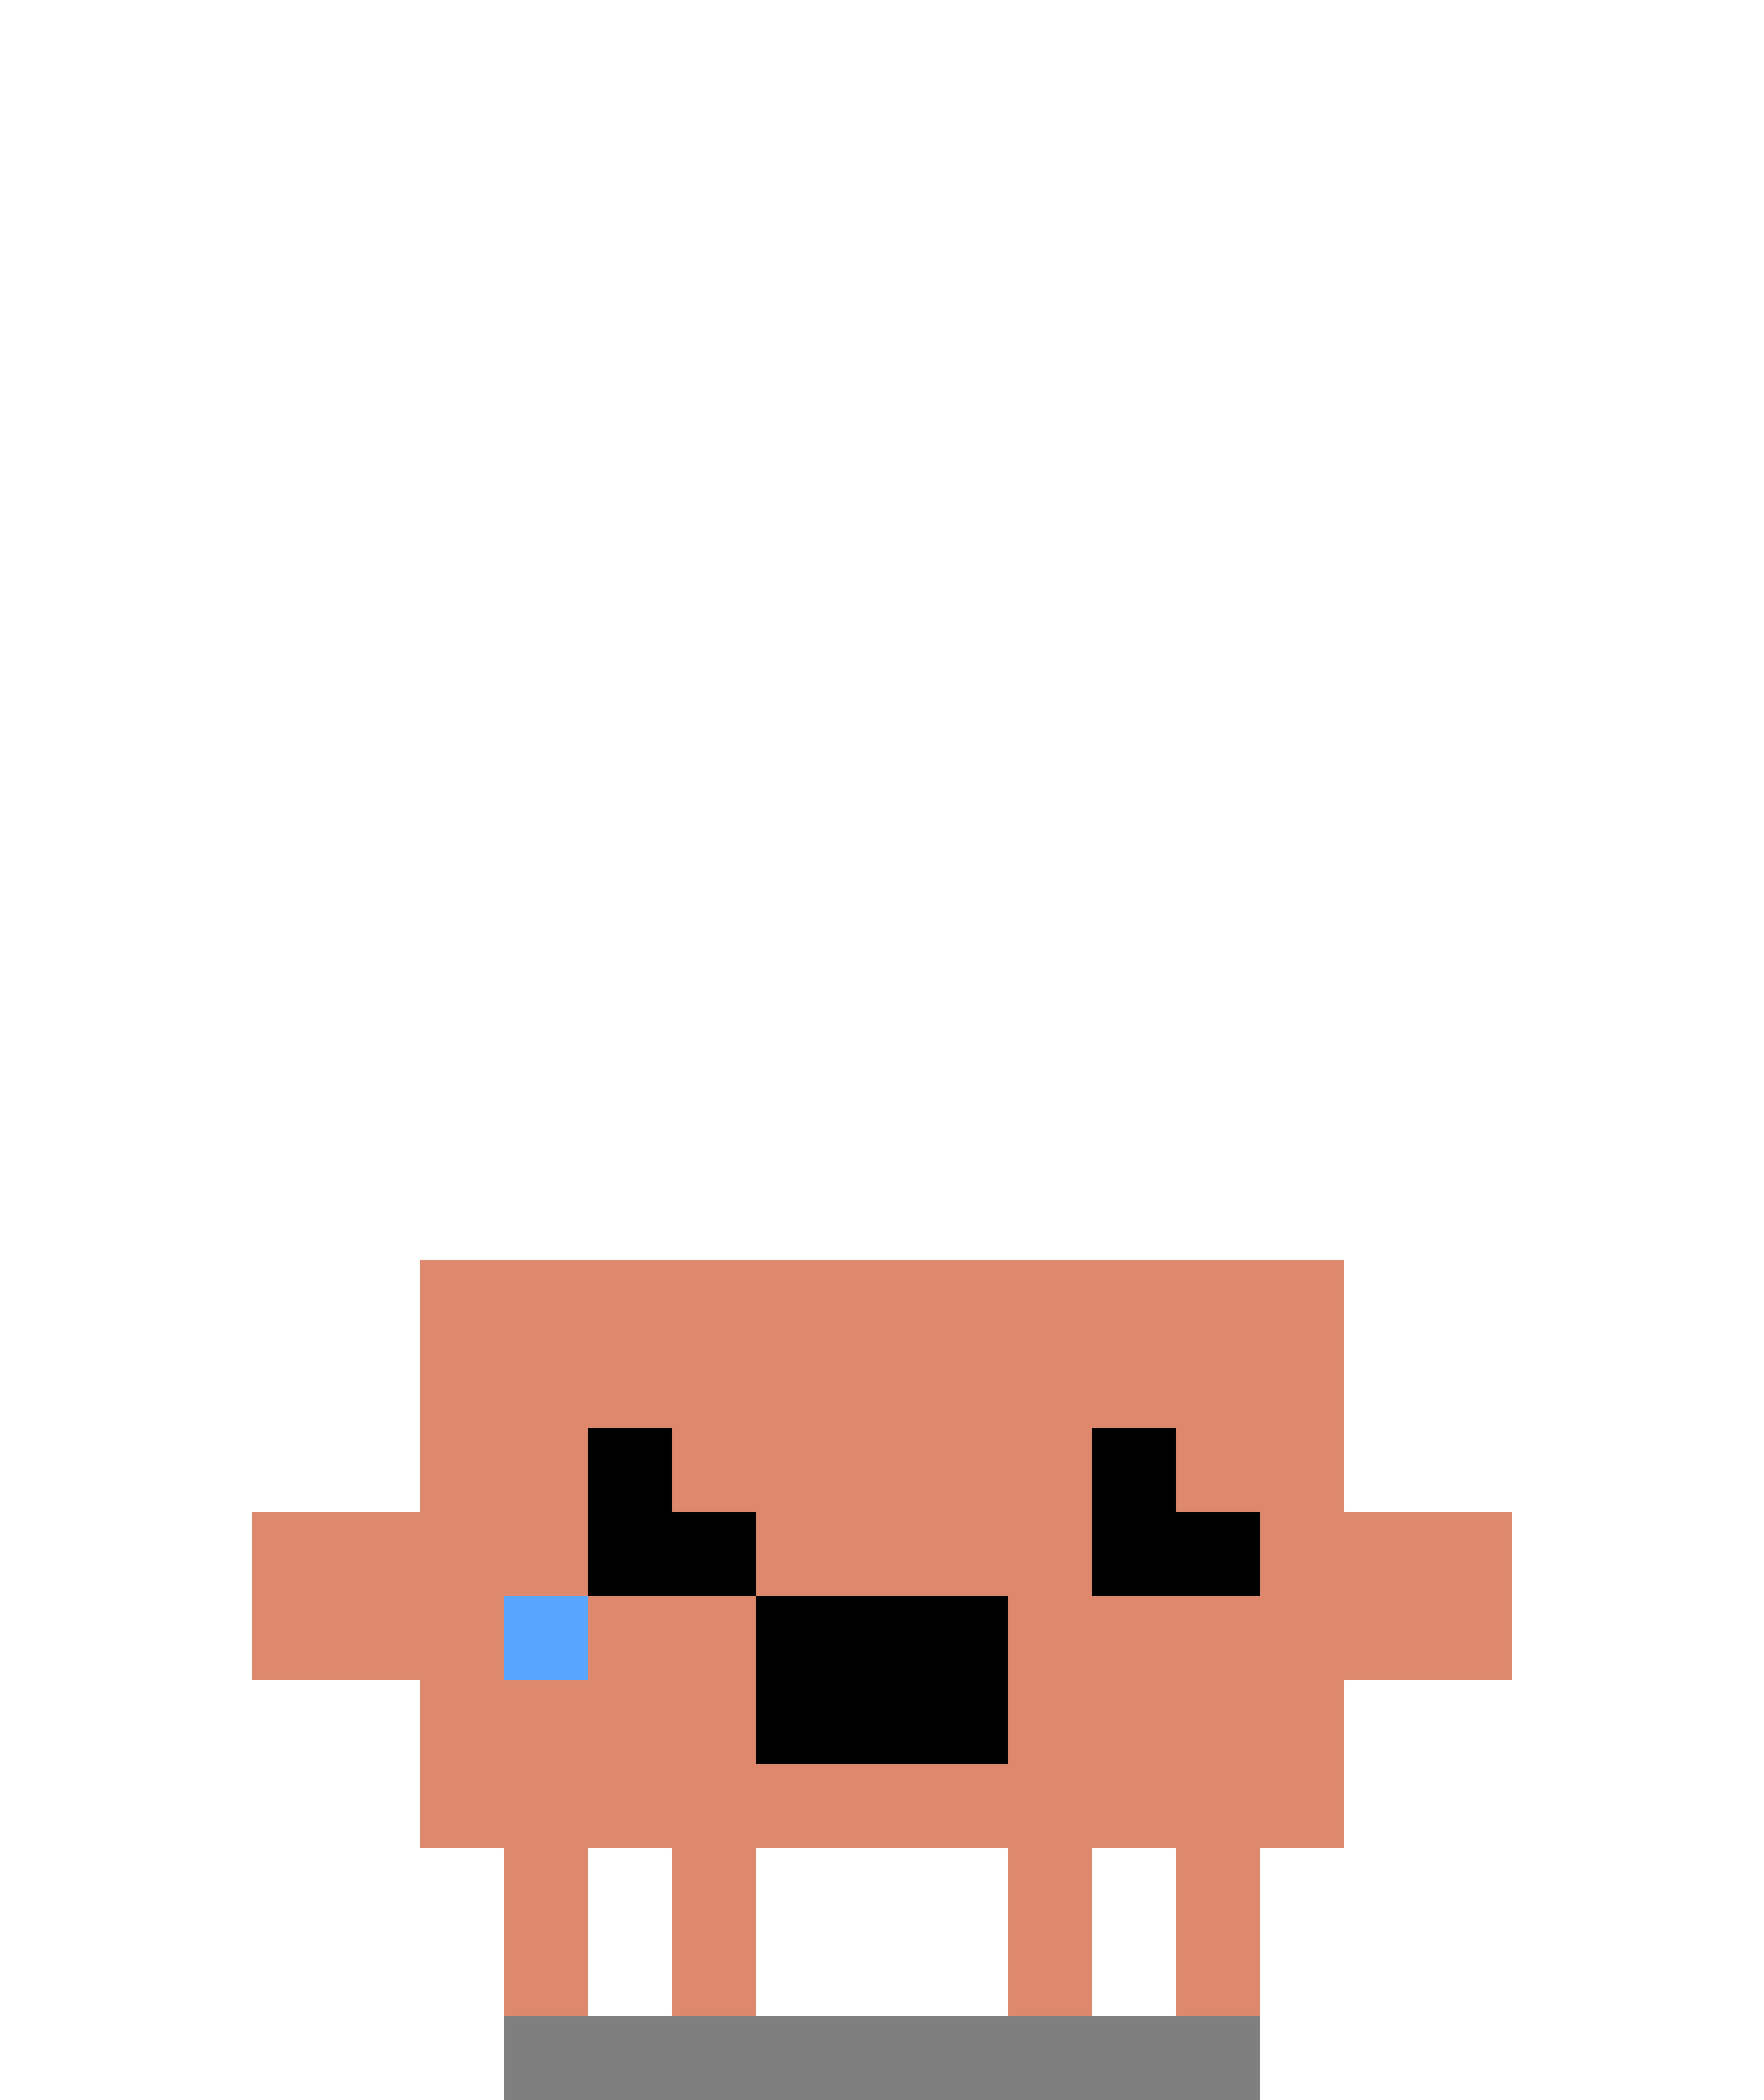
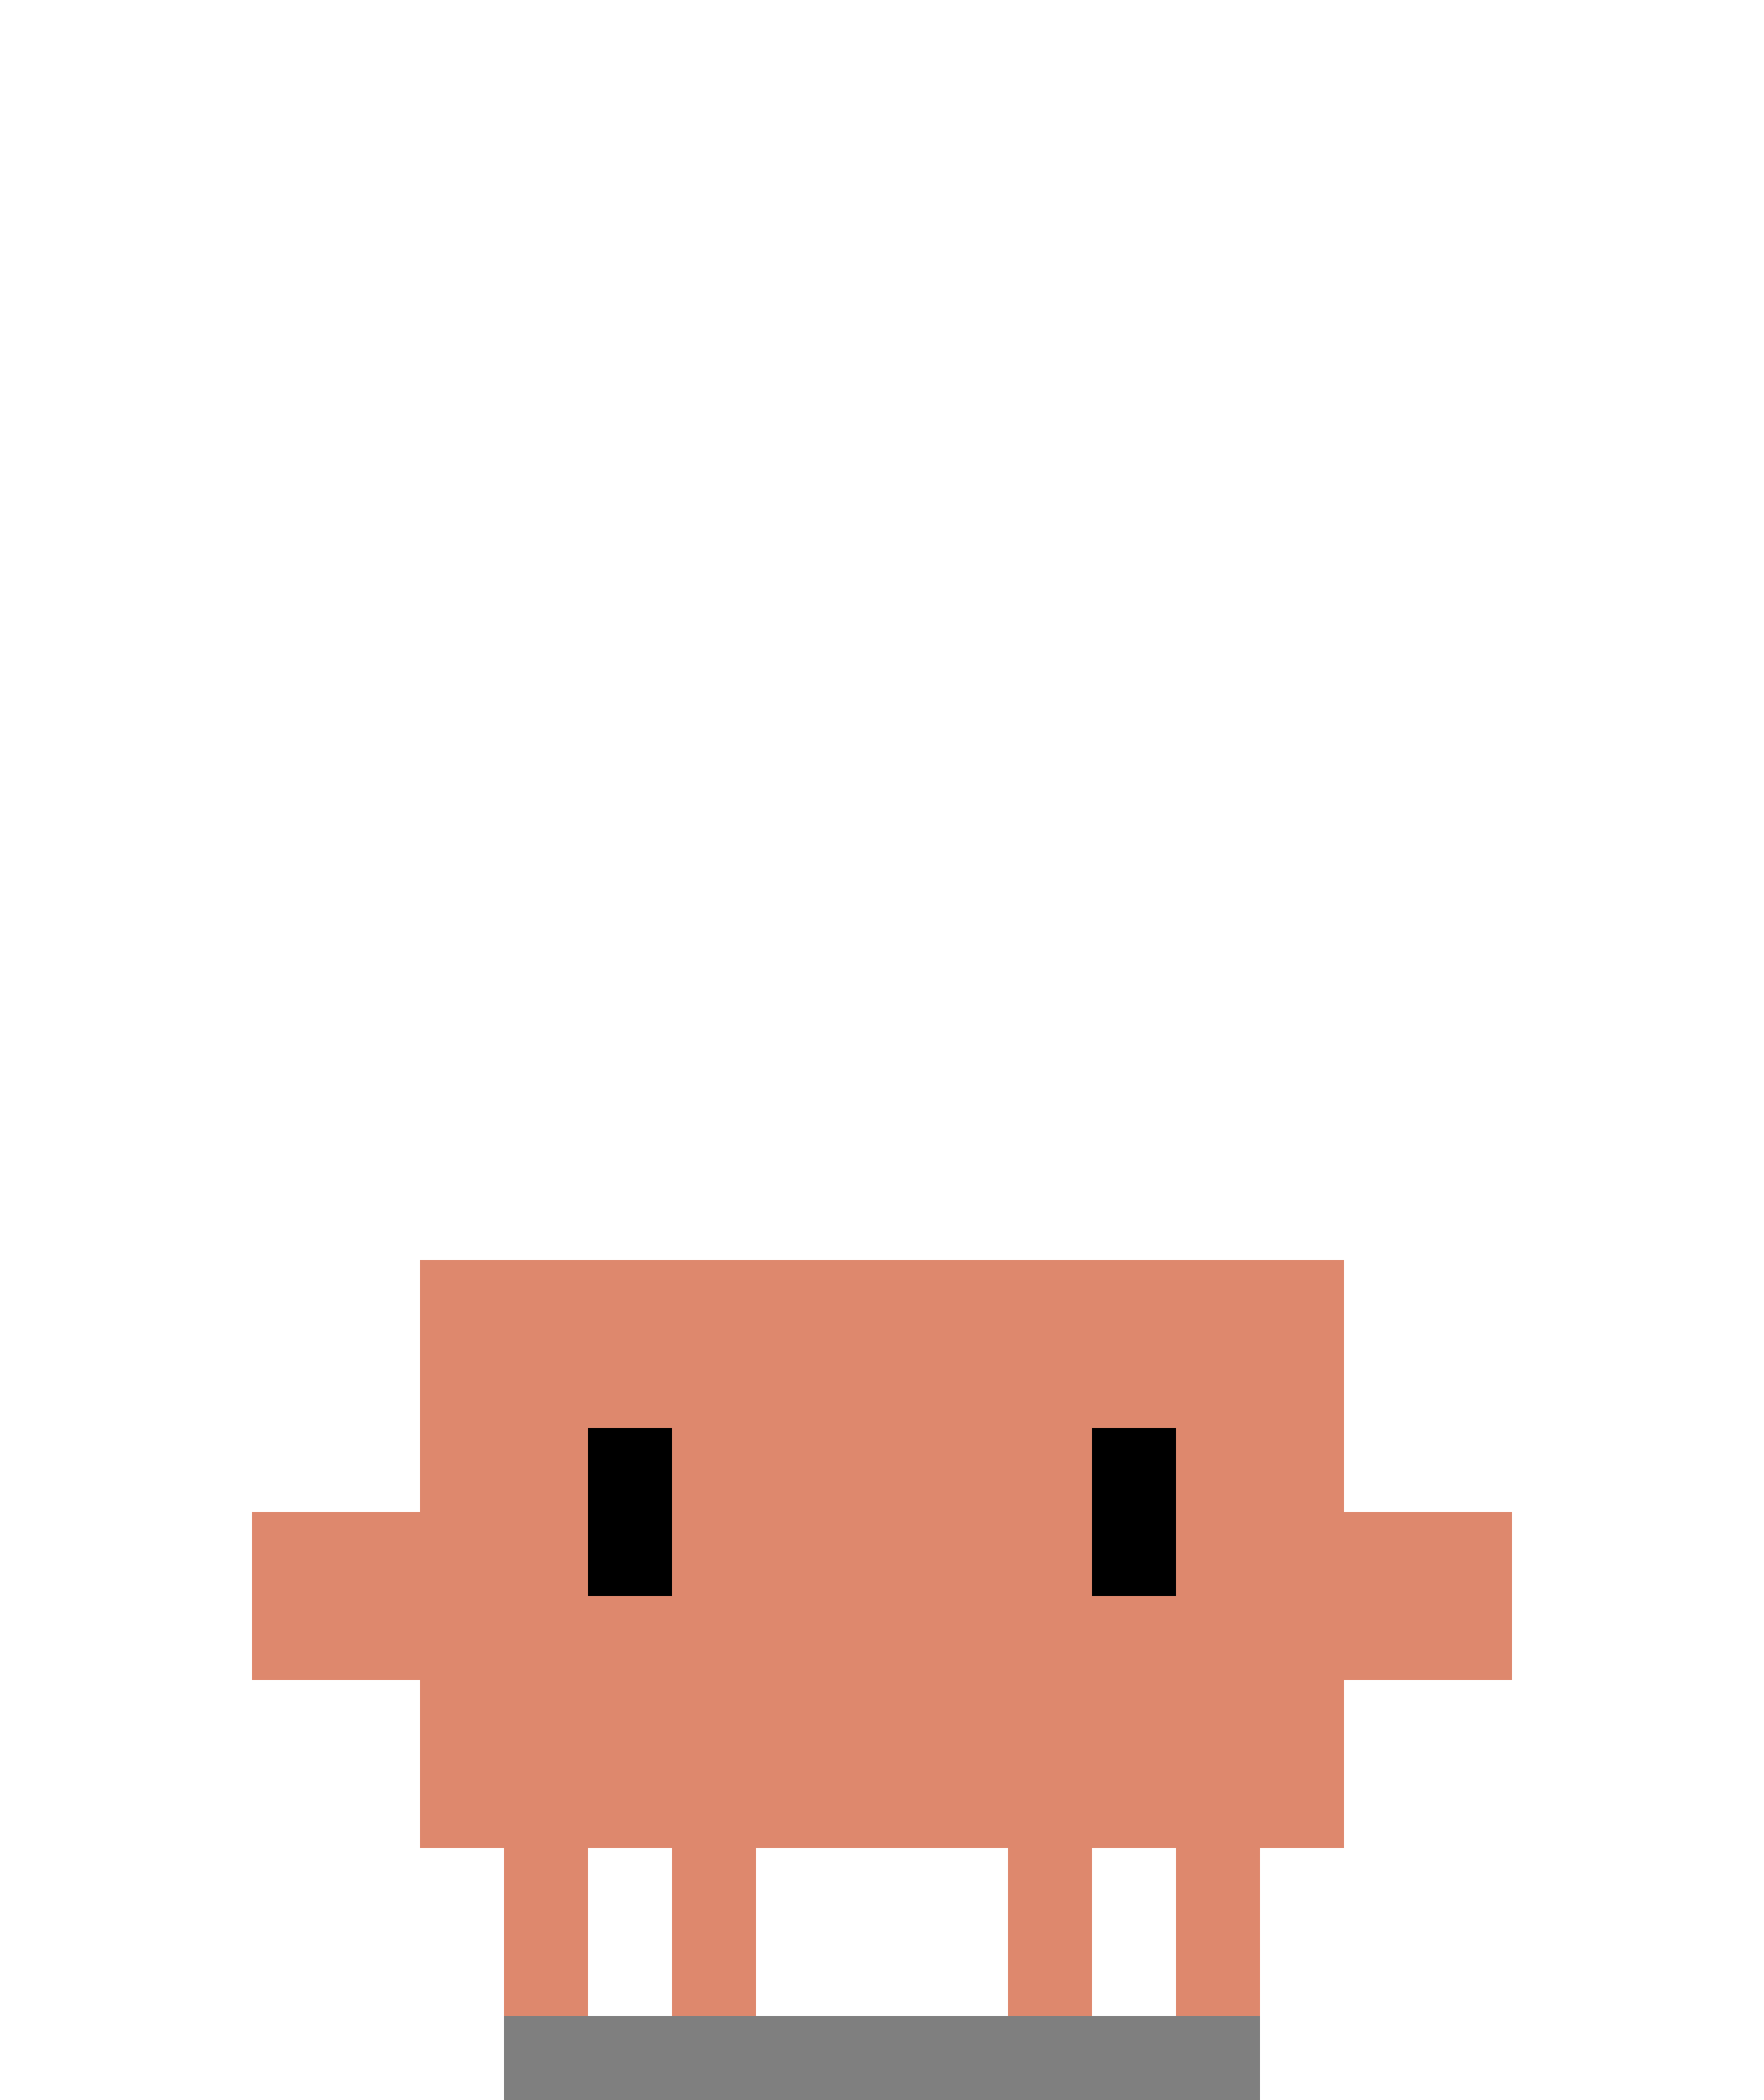
<svg xmlns="http://www.w3.org/2000/svg" viewBox="-3 -9 21 25" width="168" height="200" data-loop-seconds="16">
  <defs>
    <style>
-       /* Breathing and the yawn rise share one track because they share an
-          element: two animations cannot both drive transform. Breathing runs
-          four cycles, then stops for the stretch — he is holding it. */
-       /* The body breathes; the legs do not. Animating #master-group slid the
-          entire sprite as one rigid block — nothing deformed, so nothing read
-          as breathing. Driving the torso, arms and eyes while the legs stay
-          planted makes the body visibly lengthen, and that gap is the breath.
-          Upstream reaches the same place by pulling the legs out of the
-          animated group; we get there without re-parenting by naming the parts
-          that move.
- 
-          steps(8), not steps(1). One unit at scale 8 is eight device pixels, so
-          there are eight sharp positions in this move and we were using two.
-          That single character is most of the difference in smoothness — no
-          antialiasing required, because every one of the eight lands on a whole
-          device pixel. */
-       #torso,
-       #left-arm,
-       #right-arm,
-       #eyes-color-group,
-       #fx-mouth,
+       /* One animation per element, one element per rule. See the header. */
+ 
+       #ground-shadow {
+         transform-origin: 7.5px 15.5px;
+         animation: shadow-action 16s infinite ease-in-out;
+       }
+ 
+       #fx-lean {
+         animation: lean-look 16s infinite ease-in-out;
+       }
+ 
+       #fx-action {
+         transform-origin: 7.5px 13px;
+         animation: yawn-body 16s infinite ease-in-out;
+       }
+ 
+       #fx-breathe {
+         transform-origin: 7.5px 13px;
+         animation: breathe 2s infinite alternate ease-in-out;
+       }
+ 
+       #fx-arm-l {
+         transform-origin: 2px 10px;
+         animation: arm-l-yawn 16s infinite ease-in-out;
+       }
+ 
+       #fx-arm-r {
+         transform-origin: 13px 10px;
+         animation: arm-r-yawn 16s infinite ease-in-out;
+       }
+ 
+       /* Nested inside the throw, and half a period out of step with each
+          other, so the claws idle independently of the breath and of one
+          another. The offset rides in the shorthand rather than in a separate
+          `animation-delay`, which the shorthand would otherwise reset. */
+       #fx-arm-l-sway {
+         animation: claw-sway 1.6s infinite alternate ease-in-out;
+       }
+ 
+       #fx-arm-r-sway {
+         animation: claw-sway 1.6s -0.8s infinite alternate ease-in-out;
+       }
+ 
+       #fx-eyes-look {
+         animation: eye-track 16s infinite ease-in-out;
+       }
+ 
+       /* Linear, not eased: a lid that accelerates reads as a wince. */
+       #fx-eyes-blink {
+         transform-origin: 7.5px 9px;
+         animation: eye-blink 16s infinite linear;
+       }
+ 
+       #fx-mouth {
+         transform-origin: 7.5px 11px;
+         opacity: 0;
+         animation: yawn-mouth 16s infinite ease-in-out;
+       }
+ 
      #fx-tear {
-         animation: breathe-and-stretch 16s infinite steps(8);
-       }
- 
-       /* Looking around. Nested inside #master-group, so this composes with the
-          rise rather than fighting it. */
-       /* Two blinks a loop, one frame each, plus the long shut during the yawn.
-          One frame is 0.781% — anything longer reads as a wince. */
-       /* Two animations per element, listed together. A second `animation`
-          declaration would replace this one rather than add to it — the
-          shorthand overrides — and the blink would silently never fire. */
-       #left-eye,
-       #right-eye {
-         animation:
-           blink 16s infinite steps(1),
-           look-around 16s infinite steps(1);
-       }
- 
-       /* Lids, shown exactly when the eyes are not. Upstream squashes the eyes
-          with scaleY(0.1); we cannot scale, so the closed eye is drawn instead
-          — a shorter, wider rect swapped in. Hiding the eye outright reads as a
-          rendering glitch rather than as a blink, because nothing on screen
-          says "closed". */
-       #lid-left,
-       #lid-right {
-         animation:
-           lids 16s infinite steps(1),
-           look-around 16s infinite steps(1);
-       }
- 
-       #fx-mouth { animation: mouth-open 16s infinite steps(1); }
-       #fx-tear  { animation: tear-fall 16s infinite steps(1); }
- 
-       @keyframes breathe-and-stretch {
-         0%      { transform: translateY(0); }
-         12.5%   { transform: translateY(-1px); }
-         25%     { transform: translateY(0); }
-         37.5%   { transform: translateY(-1px); }
-         50%     { transform: translateY(0); }
-         62.5%   { transform: translateY(-1px); }
-         75%     { transform: translateY(0); }
-         78.125% { transform: translateY(-2px); }
-         90.625% { transform: translateY(-2px); }
-         93.75%  { transform: translateY(0); }
-         100%    { transform: translateY(0); }
-       }
- 
-       @keyframes look-around {
-         0%      { transform: translateX(0); }
-         25%     { transform: translateX(1px); }
-         37.5%   { transform: translateX(0); }
-         50%     { transform: translateX(-1px); }
-         62.5%   { transform: translateX(0); }
-         100%    { transform: translateX(0); }
-       }
- 
-       @keyframes blink {
-         0%       { opacity: 1; }
-         18.75%   { opacity: 0; }
-         19.531%{ opacity: 1; }
-         43.75%   { opacity: 0; }
-         44.531%{ opacity: 1; }
-         76.562% { opacity: 0; }
-         92.188% { opacity: 1; }
-         100%     { opacity: 1; }
-       }
- 
-       @keyframes lids {
-         0%        { opacity: 0; }
-         18.75%    { opacity: 1; }
-         19.531% { opacity: 0; }
-         43.75%    { opacity: 1; }
-         44.531% { opacity: 0; }
-         76.562%  { opacity: 1; }
-         92.188%  { opacity: 0; }
-         100%      { opacity: 0; }
-       }
- 
-       @keyframes mouth-open {
-         0%       { opacity: 0; }
-         77.344%{ opacity: 1; }
-         91.406%{ opacity: 0; }
-         100%     { opacity: 0; }
+         opacity: 0;
+         animation: tear-fall 16s infinite ease-in-out;
+       }
+ 
+       /* ── keyframes ─────────────────────────────────────────────────── */
+ 
+       /* Upstream's breath, sign included: 2% wider for 2% shorter, settling
+          half a unit down. Pivoted at the torso base, so the half unit presses
+          the hips *into* the legs — the far end of the breath overlaps them by
+          four device pixels rather than parting from them. Inverting this to a
+          lift is what left the legs behind as free-floating stubs on 78 of the
+          128 frames, and it is not a subtle failure at 8px per unit: 0.3 units
+          of lift is a 2-3 pixel band of black under a body that has nothing
+          holding it up. */
+       @keyframes breathe {
+         from { transform: scale(1, 1) translate(0, 0); }
+         to   { transform: scale(1.02, 0.98) translate(0, 0.5px); }
+       }
+ 
+       /* Looking about is a weight shift: the body carries over while the legs
+          stay put, and keeps drifting a little further through the hold rather
+          than freezing where it landed.
+ 
+          This deliberately does not rotate. A 2.5deg tilt was tried and looked
+          broken: the torso is a 88x56 device-pixel slab, and snapping a shallow
+          diagonal to the palette turns its outline into a lumpy staircase that
+          reads as a corrupted sprite rather than as a lean. Rotation earns its
+          place on the claws, which are small enough and turned far enough for
+          the result to be a shape — see arm-l-yawn. */
+       @keyframes lean-look {
+         0%, 12.5%       { transform: translate(0, 0); }
+         18.75%          { transform: translate(0.75px, 0.1px); }
+         31.25%          { transform: translate(0.95px, 0.15px); }
+         37.5%           { transform: translate(0, 0); }
+         43.75%          { transform: translate(-0.75px, 0.1px); }
+         53.125%         { transform: translate(-0.95px, 0.15px); }
+         59.375%, 100%   { transform: translate(0, 0); }
+       }
+ 
+       /* The yawn. Rise slowly over a second and a quarter, hold the stretch,
+          then drop in half a second — the asymmetry is the weight. The 1.07 x
+          0.92 landing widens as it shortens; the small overshoot after it is
+          the body settling rather than stopping dead. That overshoot lengthens
+          the torso without translating it, so the settle happens above feet the
+          body is still standing on. */
+       @keyframes yawn-body {
+         0%, 59.375%     { transform: scale(1, 1) translate(0, 0); }
+         62.5%           { transform: scale(0.98, 1.05) translate(0, -0.5px); }
+         66.406%       { transform: scale(0.94, 1.12) translate(0, -1.2px); }
+         71.875%         { transform: scale(0.95, 1.1) translate(0, -1.05px); }
+         75%             { transform: scale(1.07, 0.92) translate(0, 0.5px); }
+         79.688%        { transform: scale(0.99, 1.02) translate(0, 0); }
+         83.594%, 100% { transform: scale(1, 1) translate(0, 0); }
+       }
+ 
+       /* Tracks the body: narrow and pale as he lifts off it, broad and dark
+          under the landing. */
+       @keyframes shadow-action {
+         0%, 12.5%       { transform: translateX(0) scaleX(1); opacity: 0.5; }
+         18.75%          { transform: translateX(0.5px) scaleX(1); opacity: 0.5; }
+         31.25%          { transform: translateX(0.62px) scaleX(1); opacity: 0.5; }
+         37.5%           { transform: translateX(0) scaleX(1); opacity: 0.5; }
+         43.75%          { transform: translateX(-0.5px) scaleX(1); opacity: 0.5; }
+         53.125%         { transform: translateX(-0.62px) scaleX(1); opacity: 0.5; }
+         59.375%         { transform: translateX(0) scaleX(1); opacity: 0.5; }
+         62.5%           { transform: translateX(0) scaleX(0.94); opacity: 0.44; }
+         66.406%       { transform: translateX(0) scaleX(0.86); opacity: 0.36; }
+         71.875%         { transform: translateX(0) scaleX(0.88); opacity: 0.38; }
+         75%             { transform: translateX(0) scaleX(1.12); opacity: 0.62; }
+         79.688%        { transform: translateX(0) scaleX(0.98); opacity: 0.48; }
+         83.594%, 100% { transform: translateX(0) scaleX(1); opacity: 0.5; }
+       }
+ 
+       /* Up to 45deg, where a 2x2 claw renders as a diamond and reads as a
+          shape rather than as a square that has moved. Then it flops the same
+          45deg the other way, because a stretch that stops exactly where it
+          started has no weight in it — and because the two angles a 2x2 claw
+          can hold cleanly are the square and the diamond. Everything between
+          them staircases, so the turn is keyed one frame at a time through the
+          angles it cannot hold: 0 -&gt; 22 -&gt; 45 on the way up, 45 -&gt; 0 -&gt; -45 on
+          the drop. Frames are sampled on frame boundaries, so a keyframe one
+          frame from its neighbour is rendered and never interpolated, and only
+          two frames of the loop carry an angle that staircases.
+ 
+          The claw stays welded to the torso throughout. The reach was
+          `translate(-1.2px, -4px)` and that put a 4-pixel black gap between
+          claw and shoulder: seven disconnected pieces on screen for two full
+          seconds, with the claws level with the top of the head, which reads
+          as ears rather than arms. The diamond now overlaps the torso's upper
+          corner by half a unit at every pose, and the rise that survived the
+          cut is carried by the translate while the rotation holds at 45deg. */
+       @keyframes arm-l-yawn {
+         0%, 59.375%     { transform: translate(0, 0) rotate(0deg); }
+         60.156%       { transform: translate(-0.1px, -1px) rotate(22deg); }
+         60.938%        { transform: translate(-0.2px, -1.2px) rotate(45deg); }
+         66.406%       { transform: translate(-0.2px, -1.6px) rotate(45deg); }
+         71.875%         { transform: translate(-0.2px, -1.5px) rotate(45deg); }
+         72.656%       { transform: translate(-0.15px, -1.15px) rotate(45deg); }
+         73.438%        { transform: translate(0.05px, -0.6px) rotate(0deg); }
+         74.219%       { transform: translate(0.2px, 0.8px) rotate(-45deg); }
+         79.688%        { transform: translate(0.05px, 0.3px) rotate(-45deg); }
+         80.469%       { transform: translate(0.02px, 0.15px) rotate(-22deg); }
+         81.25%, 100%    { transform: translate(0, 0) rotate(0deg); }
+       }
+ 
+       @keyframes arm-r-yawn {
+         0%, 59.375%     { transform: translate(0, 0) rotate(0deg); }
+         60.156%       { transform: translate(0.1px, -1px) rotate(-22deg); }
+         60.938%        { transform: translate(0.2px, -1.2px) rotate(-45deg); }
+         66.406%       { transform: translate(0.2px, -1.6px) rotate(-45deg); }
+         71.875%         { transform: translate(0.2px, -1.5px) rotate(-45deg); }
+         72.656%       { transform: translate(0.15px, -1.15px) rotate(-45deg); }
+         73.438%        { transform: translate(-0.05px, -0.6px) rotate(0deg); }
+         74.219%       { transform: translate(-0.2px, 0.8px) rotate(45deg); }
+         79.688%        { transform: translate(-0.05px, 0.3px) rotate(45deg); }
+         80.469%       { transform: translate(-0.02px, 0.15px) rotate(22deg); }
+         81.25%, 100%    { transform: translate(0, 0) rotate(0deg); }
+       }
+ 
+       /* The claws lift and settle on a 1.6s alternating cycle — a 3.2s round
+          trip that does not divide the 4s breath, so the two drift in and out
+          of step and no two seconds of the idle look quite alike. One track,
+          two users: the right claw takes it half a period late, which is where
+          the asymmetry comes from.
+ 
+          A shallow rotation was tried here too and had the same problem the
+          body lean did, at 16 device pixels square. This is a translate — and
+          a vertical one only: a sideways reach of a fifth of a unit opened a
+          two-pixel black gap between claw and torso, which reads as the arm
+          having come off. Sliding along the torso's edge keeps the shoulder
+          covered whatever the claw does. */
+       @keyframes claw-sway {
+         from { transform: translateY(0.12px); }
+         to   { transform: translateY(-0.2px); }
+       }
+ 
+       /* One unit — a whole eye's width — is the travel. It was 1.5, which put
+          the outer eye half a unit from the edge of the head: four device
+          pixels of cheek against twenty-eight on the other side, which reads
+          as an eye sliding off the face rather than as a glance. A whole unit
+          still moves the eye its own width, and leaves a whole art pixel of
+          head outside it. */
+       @keyframes eye-track {
+         0%, 14.062%     { transform: translate(0, 0); }
+         18.75%, 31.25%   { transform: translate(1px, 0); }
+         35.938%         { transform: translate(0, 0); }
+         43.75%, 53.125%  { transform: translate(-1px, 0); }
+         57.812%         { transform: translate(0, 0); }
+         62.5%, 71.875%   { transform: translate(0, -0.4px); }
+         75%, 100%        { transform: translate(0, 0); }
+       }
+ 
+       /* Two frames shut per blink. One is a flicker at 8fps, three is a doze.
+          Two of the three land inside a look hold, which is where the loop is
+          otherwise stillest. The long shut in the middle is the yawn, and it
+          is the only one keyed to close over two frames rather than one — a
+          yawn's eyes close slowly. */
+       @keyframes eye-blink {
+         0%, 8.594%          { transform: scaleY(1); }
+         9.375%, 10.156%     { transform: scaleY(0.15); }
+         10.938%, 24.219%   { transform: scaleY(1); }
+         25%, 25.781%        { transform: scaleY(0.15); }
+         26.562%, 47.656%   { transform: scaleY(1); }
+         48.438%, 49.219%   { transform: scaleY(0.15); }
+         50%, 60.156%        { transform: scaleY(1); }
+         61.719%, 72.656%  { transform: scaleY(0.15); }
+         74.219%, 100%       { transform: scaleY(1); }
+       }
+ 
+       /* Opacity flips sit on adjacent frames — 78 to 79, 95 to 96 — so no
+          rendered frame ever samples a half-faded mouth, which would snap to
+          whichever palette entry happened to be nearer. */
+       @keyframes yawn-mouth {
+         0%, 60.938% { opacity: 0; transform: scale(0.2, 0.1); }
+         61.719%    { opacity: 1; transform: scale(0.55, 0.3); }
+         66.406%    { opacity: 1; transform: scale(1.15, 1.45); }
+         71.875%      { opacity: 1; transform: scale(0.85, 0.65); }
+         74.219%    { opacity: 1; transform: scale(0.4, 0.18); }
+         75%, 100%    { opacity: 0; transform: scale(0.2, 0.1); }
      }

      @keyframes tear-fall {
-         0%       { opacity: 0; transform: translateY(0); }
-         80.469%{ opacity: 1; transform: translateY(0); }
-         85.156%{ opacity: 1; transform: translateY(1px); }
-         89.844%{ opacity: 0; transform: translateY(2px); }
-         100%     { opacity: 0; transform: translateY(2px); }
+         0%, 67.188% { opacity: 0; transform: translateY(0); }
+         67.969%    { opacity: 1; transform: translateY(0); }
+         71.875%      { opacity: 1; transform: translateY(1.4px); }
+         73.438%     { opacity: 1; transform: translateY(1.9px); }
+         74.219%, 100% { opacity: 0; transform: translateY(2.1px); }
      }
    </style>
  </defs>
  <rect id="ground-shadow" x="3" y="15" width="9" height="1" fill="#000000" opacity="0.5" />
  <g id="master-group">
-     <g id="body-color-group" fill="#DE886D">
-       <rect id="torso" x="2" y="6" width="11" height="7" />
-       <rect id="left-arm" x="0" y="9" width="2" height="2" />
-       <rect id="right-arm" x="13" y="9" width="2" height="2" />
+     <g id="legs-group" fill="#DE886D">
      <rect id="outer-left-leg" x="3" y="13" width="1" height="2" />
      <rect id="inner-left-leg" x="5" y="13" width="1" height="2" />
      <rect id="inner-right-leg" x="9" y="13" width="1" height="2" />
      <rect id="outer-right-leg" x="11" y="13" width="1" height="2" />
    </g>
-     <g id="fx-mouth" fill="#000000">
-       <rect x="6" y="10" width="3" height="2" />
-     </g>
-     <g id="eyes-color-group" fill="#000000">
-       <rect id="left-eye" x="4" y="8" width="1" height="2" />
-       <rect id="right-eye" x="10" y="8" width="1" height="2" />
-       <rect id="lid-left" x="4" y="9" width="2" height="1" />
-       <rect id="lid-right" x="10" y="9" width="2" height="1" />
-     </g>
-     <g id="fx-tear" fill="#58A6FF">
-       <rect x="3" y="10" width="1" height="1" />
+     <g id="fx-lean">
+       <g id="fx-action">
+         <g id="fx-breathe">
+           <g id="body-color-group" fill="#DE886D">
+             <rect id="torso" x="2" y="6" width="11" height="7" />
+             <g id="fx-arm-l">
+               <g id="fx-arm-l-sway">
+                 <rect id="left-arm" x="0" y="9" width="2" height="2" />
+               </g>
+             </g>
+             <g id="fx-arm-r">
+               <g id="fx-arm-r-sway">
+                 <rect id="right-arm" x="13" y="9" width="2" height="2" />
+               </g>
+             </g>
+           </g>
+           <rect id="fx-mouth" x="6" y="10" width="3" height="2" fill="#000000" />
+           <g id="fx-eyes-look">
+             <g id="fx-eyes-blink" fill="#000000">
+               <rect id="left-eye" x="4" y="8" width="1" height="2" />
+               <rect id="right-eye" x="10" y="8" width="1" height="2" />
+             </g>
+             <rect id="fx-tear" x="3.5" y="9.3" width="1" height="1" fill="#40C4FF" />
+           </g>
+         </g>
+       </g>
    </g>
  </g>
</svg>
